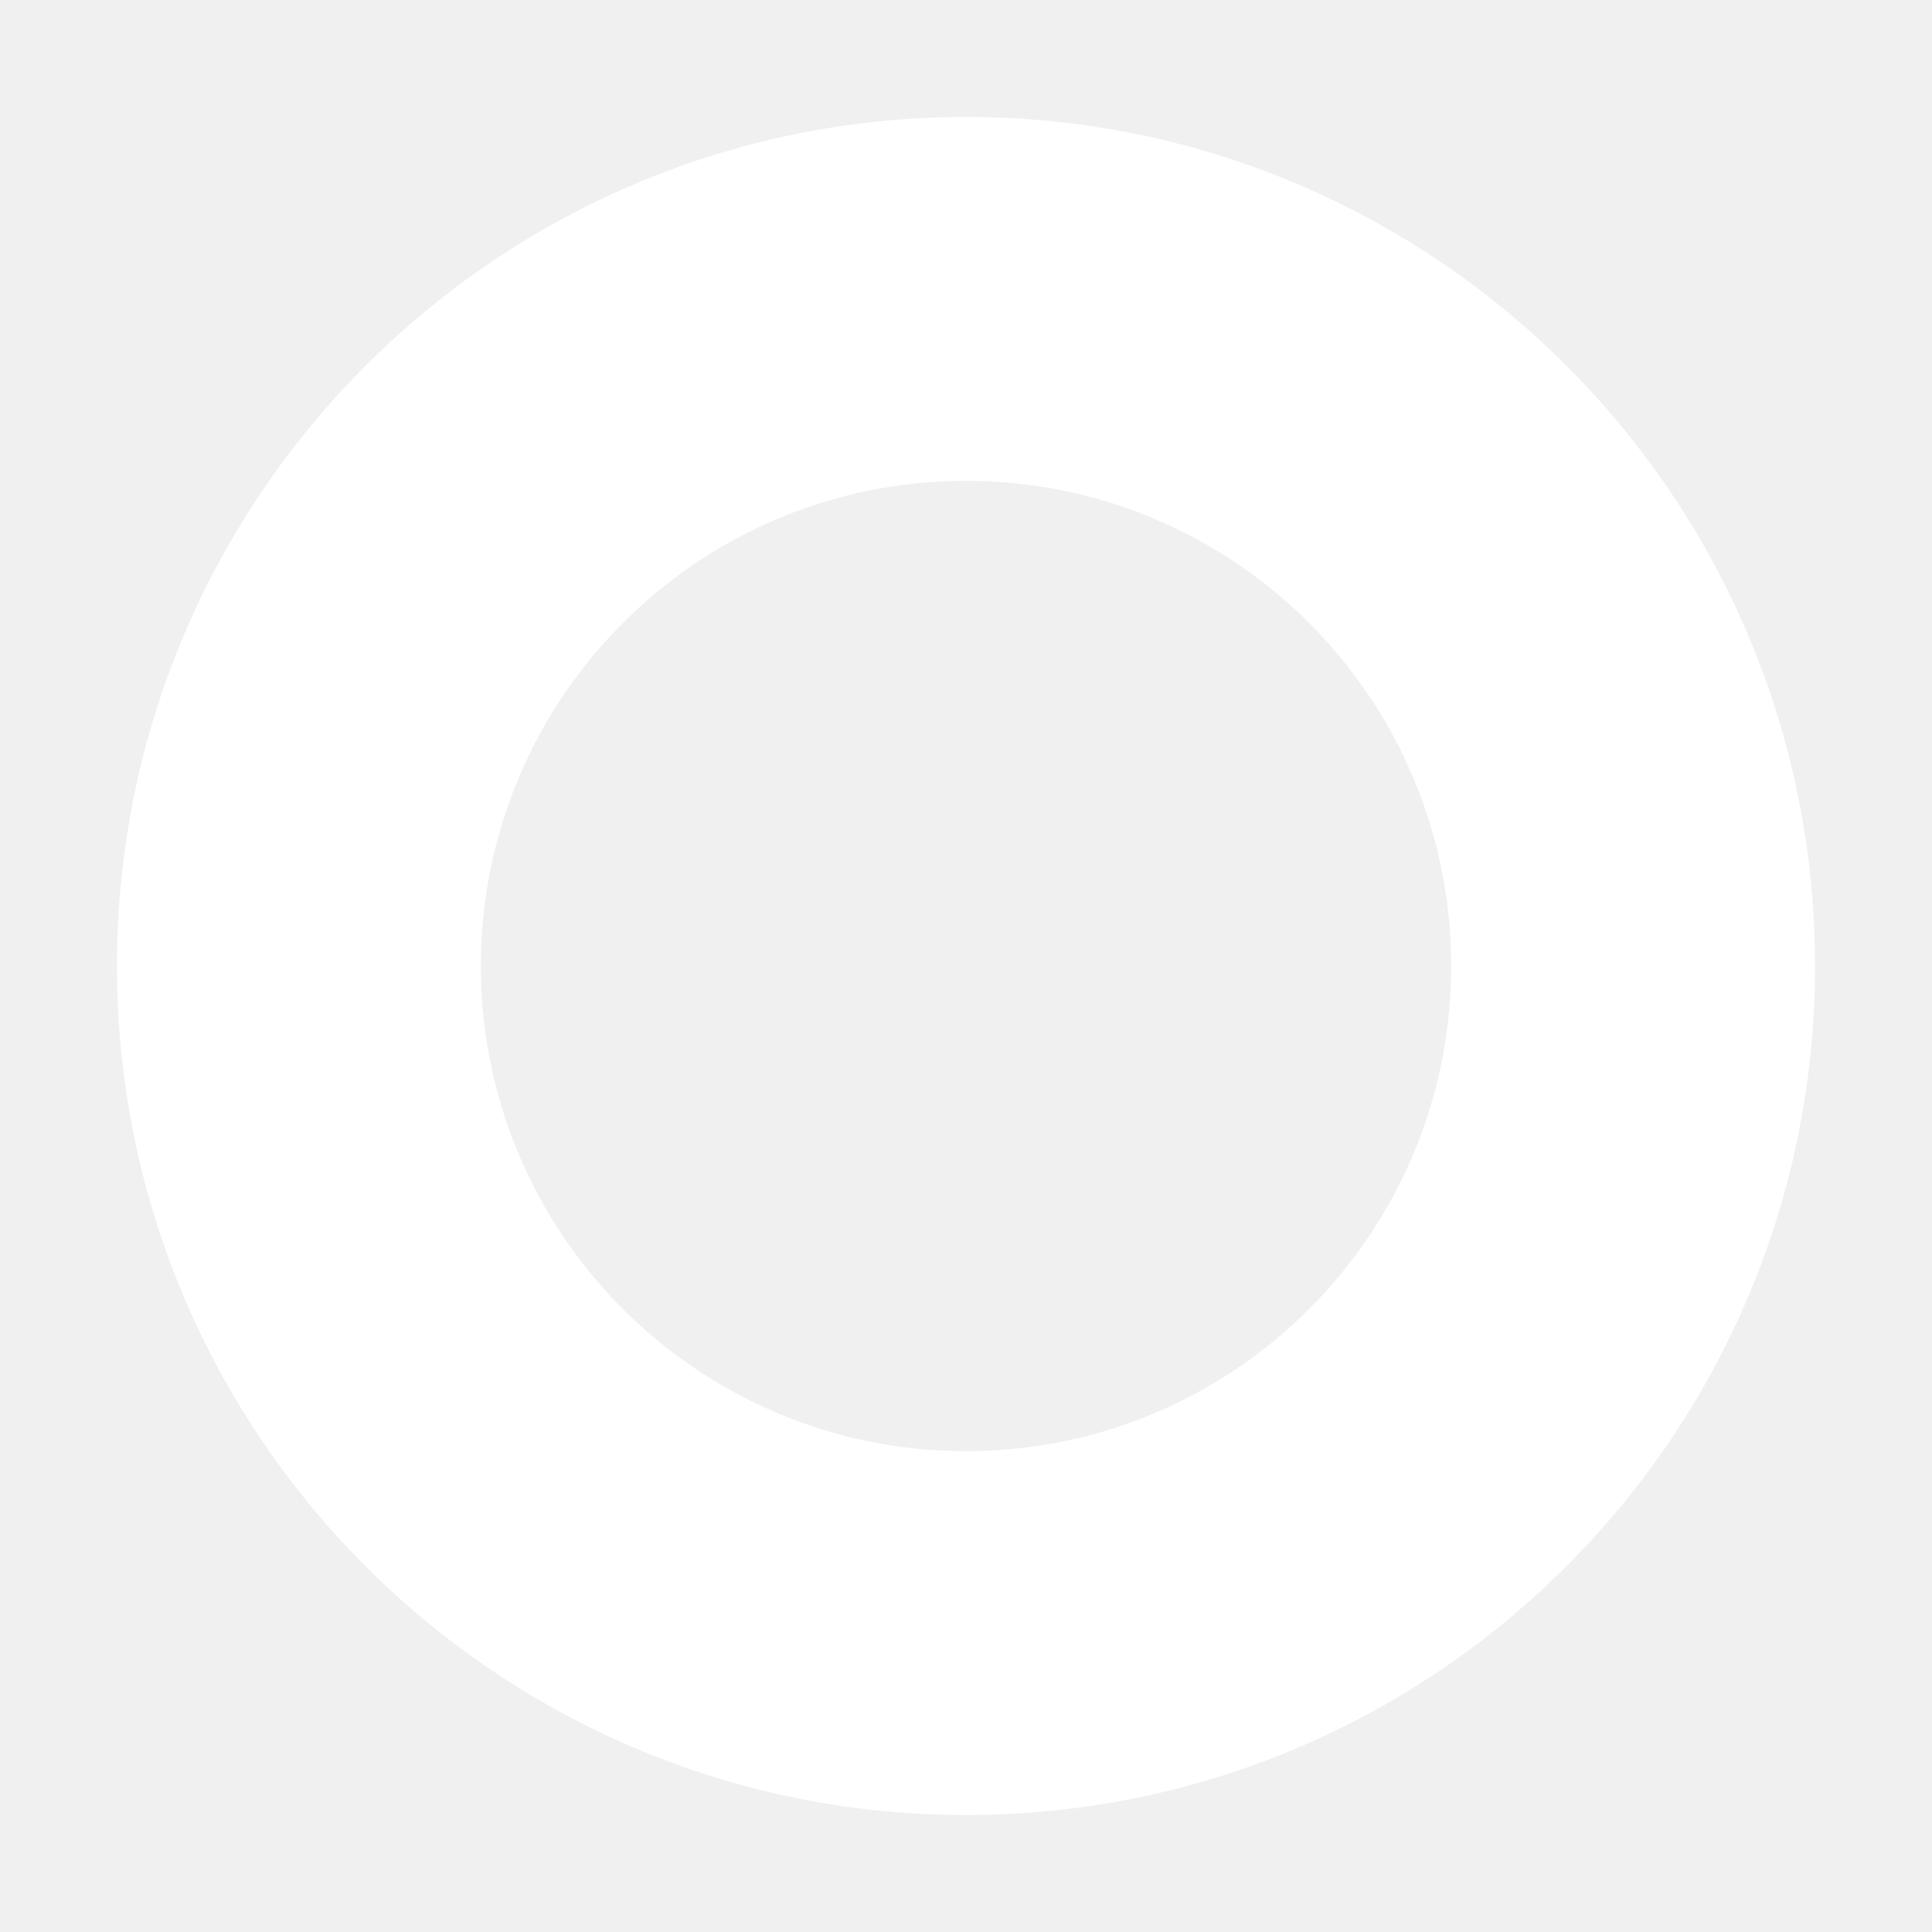
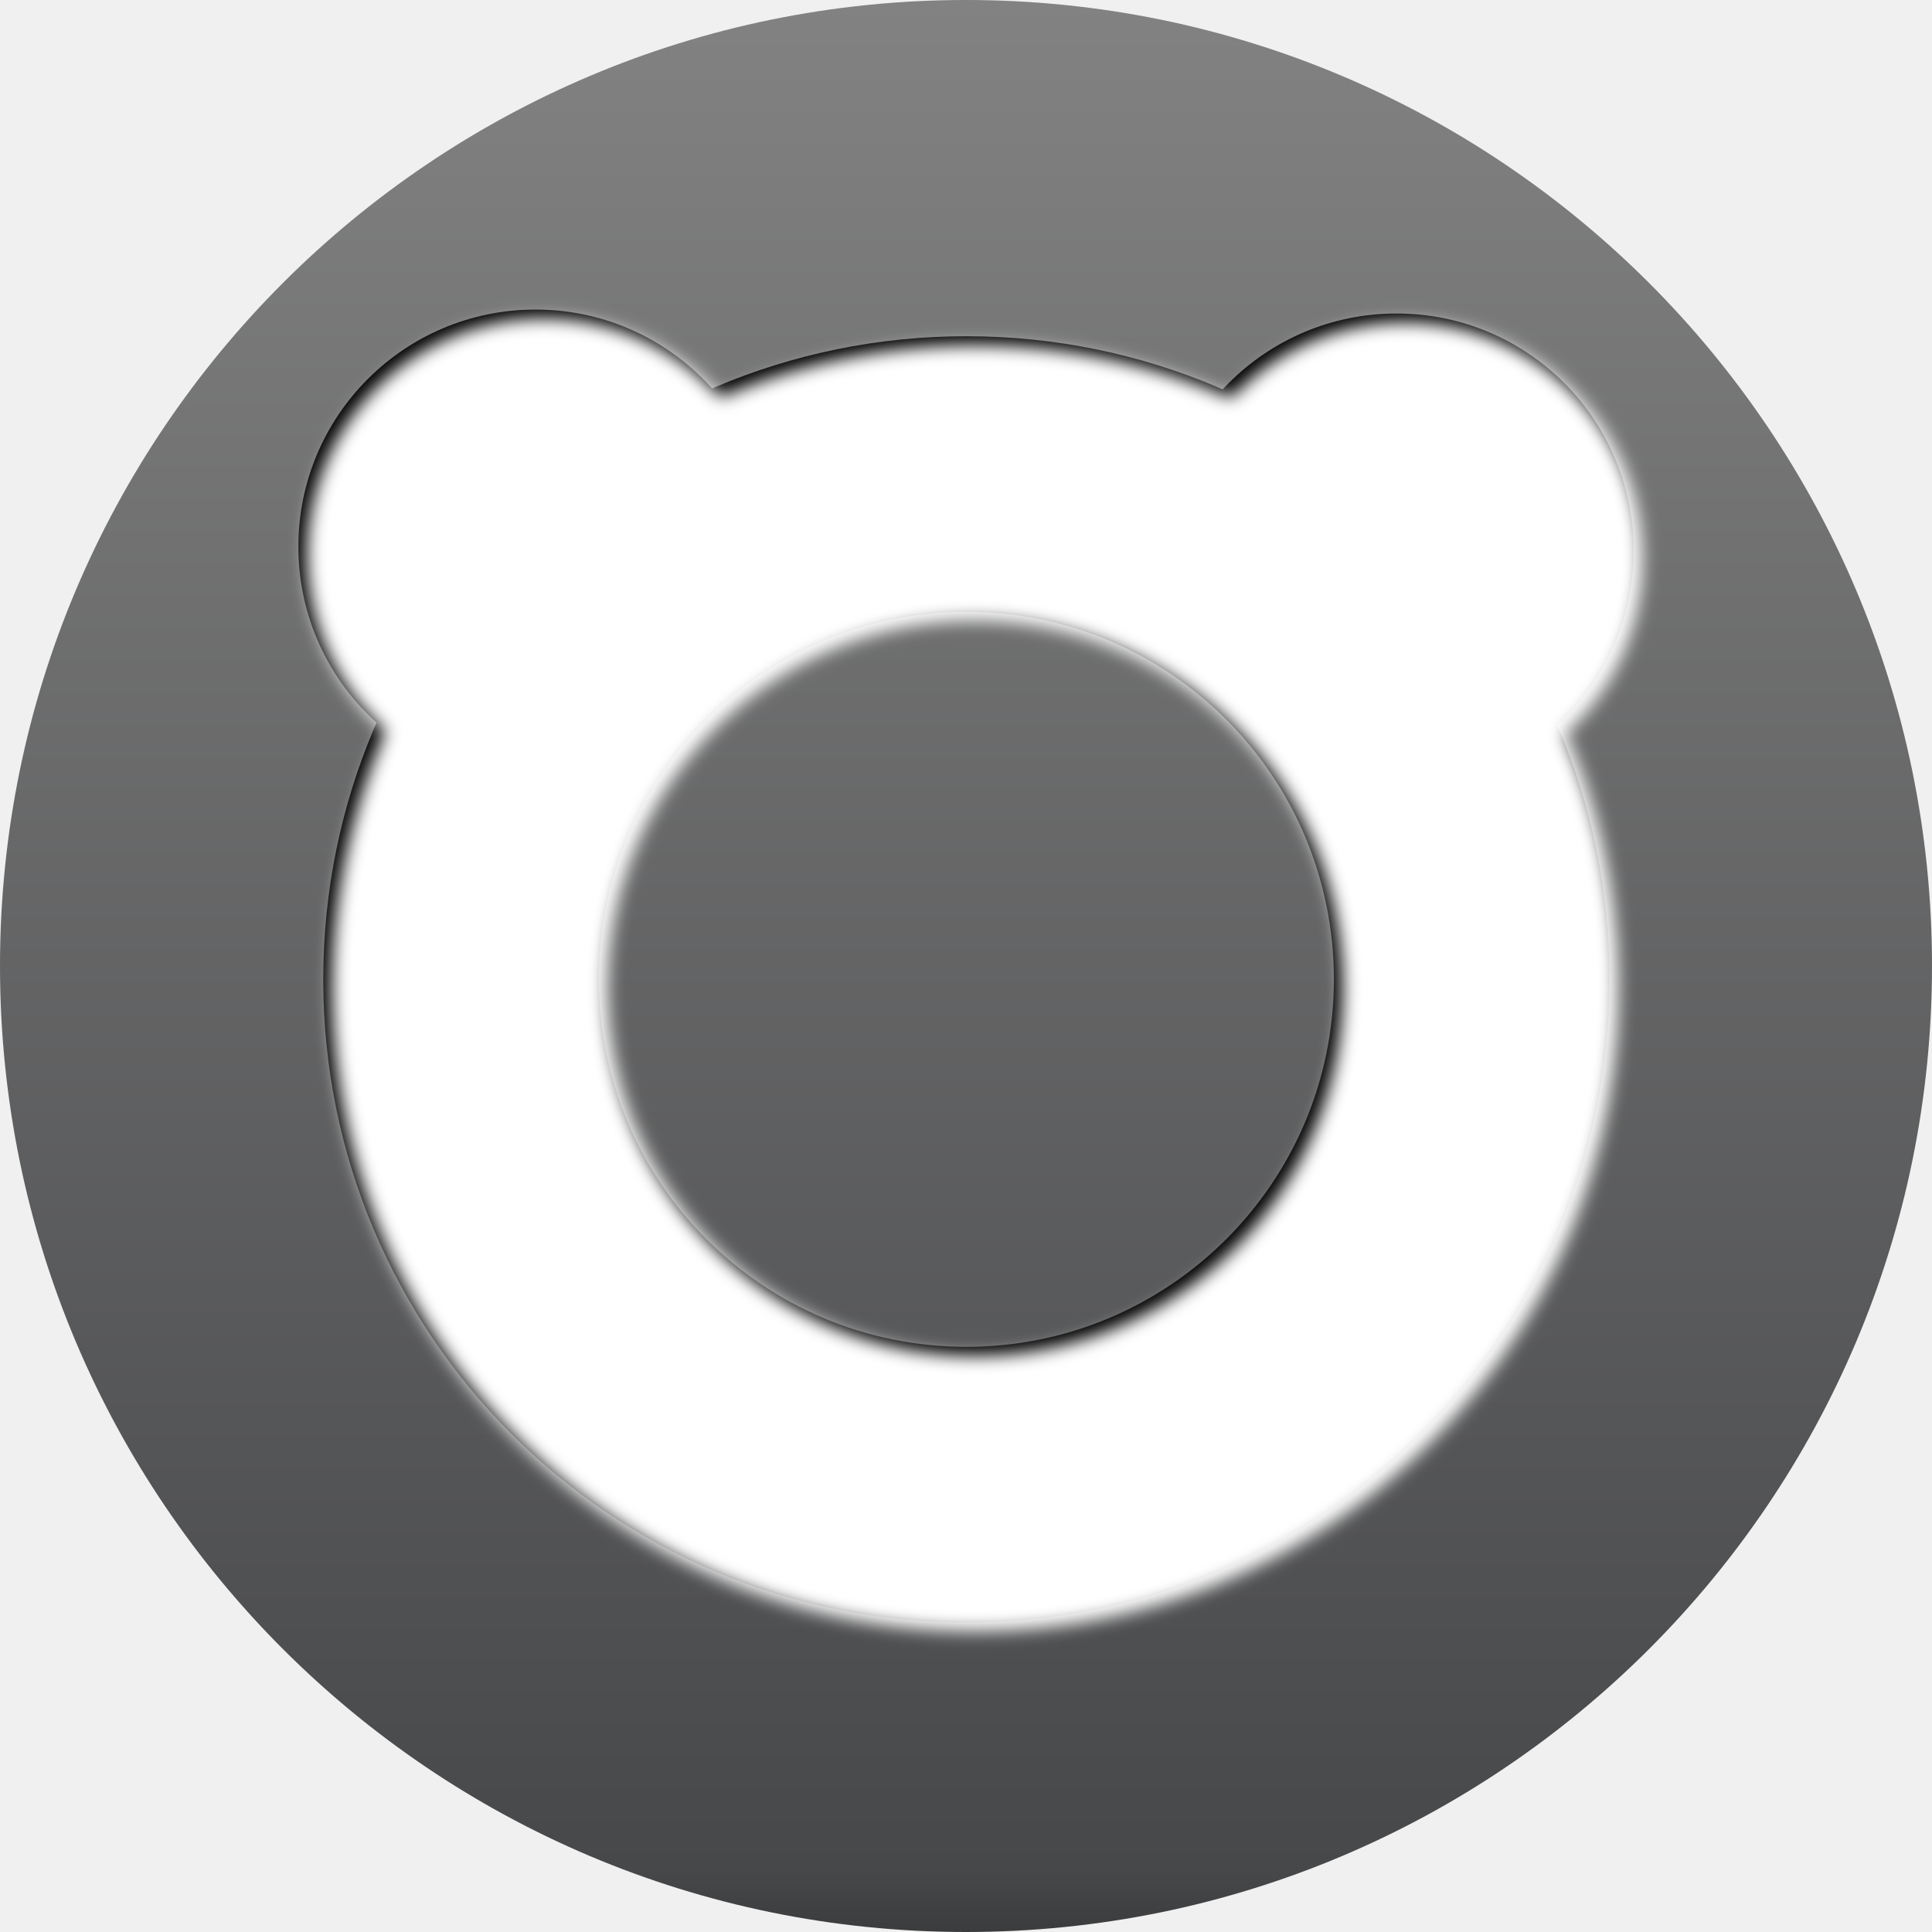
- <svg xmlns="http://www.w3.org/2000/svg" width="512" height="512" viewBox="0 0 512 512" fill="none">
-   <path fill-rule="evenodd" clip-rule="evenodd" d="M481 256C481 380.264 380.264 481 256 481C131.736 481 31 380.264 31 256C31 131.736 131.736 31 256 31C380.264 31 481 131.736 481 256ZM384.571 256C384.571 327.008 327.008 384.571 256 384.571C184.992 384.571 127.429 327.008 127.429 256C127.429 184.992 184.992 127.429 256 127.429C327.008 127.429 384.571 184.992 384.571 256Z" fill="white" />
+ <svg xmlns="http://www.w3.org/2000/svg" xmlns:xlink="http://www.w3.org/1999/xlink" viewBox="0 0 675.922 675.922" fill="none" version="1.1" id="svg4">
+   <defs id="defs8">
+     <linearGradient id="linearGradient3842">
+       <stop style="stop-color:#828282;stop-opacity:1;" offset="0" id="stop3838" />
+       <stop style="stop-color:#47484a;stop-opacity:1;" offset="0.869" id="stop3840" />
+       <stop style="stop-color:#111111;stop-opacity:1;" offset="1" id="stop18463" />
+     </linearGradient>
+     <linearGradient xlink:href="#linearGradient3842" id="linearGradient3844" x1="337.342" y1="-0.619" x2="337.342" y2="752.762" gradientUnits="userSpaceOnUse" gradientTransform="translate(0)" />
+     <filter style="color-interpolation-filters:sRGB" id="filter6523" x="0" y="0" width="1" height="1" />
+     <filter style="color-interpolation-filters:sRGB" id="filter15308" x="-0.059" y="-0.059" width="1.117" height="1.117">
+       <feGaussianBlur result="result6" stdDeviation="3" in="SourceGraphic" id="feGaussianBlur15302" />
+       <feColorMatrix values="1 0 0 0 0 0 1 0 0 0 0 0 1 0 0 0 0 0 1 0 " result="result7" in="SourceGraphic" id="feColorMatrix15304" />
+       <feComposite operator="in" in="result6" in2="result7" id="feComposite15306" result="fbSourceGraphic" />
+       <feColorMatrix result="fbSourceGraphicAlpha" in="fbSourceGraphic" values="0 0 0 -1 0 0 0 0 -1 0 0 0 0 -1 0 0 0 0 1 0" id="feColorMatrix15310" />
+       <feGaussianBlur id="feGaussianBlur15312" stdDeviation="5" result="result3" in="fbSourceGraphic" />
+       <feColorMatrix id="feColorMatrix15314" values="1 0 0 0 0 0 1 0 0 0 0 0 1 0 0 0 0 0 50 0 " result="result7" />
+       <feComposite in2="fbSourceGraphic" id="feComposite15316" operator="in" result="result9" />
+       <feComposite in2="result7" id="feComposite15318" operator="arithmetic" in="result9" k1="0.5" k3="0.5" result="result1" k2="0" k4="0" />
+       <feBlend in2="result1" id="feBlend15320" result="result5" mode="screen" in="fbSourceGraphic" />
+       <feBlend in2="result5" id="feBlend15322" mode="darken" in="result5" result="result6" />
+       <feComposite in2="fbSourceGraphic" id="feComposite15324" operator="in" result="fbSourceGraphic" />
+       <feColorMatrix result="fbSourceGraphicAlpha" in="fbSourceGraphic" values="0 0 0 -1 0 0 0 0 -1 0 0 0 0 -1 0 0 0 0 1 0" id="feColorMatrix19969" />
+       <feColorMatrix id="feColorMatrix19971" type="hueRotate" values="0" in="fbSourceGraphic" />
+       <feColorMatrix id="feColorMatrix19973" type="saturate" values="1" />
+       <feColorMatrix id="feColorMatrix19975" type="matrix" values="2 -1 0 0 0 0 2 -1 0 0 -1 0 2 0 0 0 0 0 1 0 " />
+     </filter>
+     <filter style="color-interpolation-filters:sRGB" id="filter15308-4" x="-0.059" y="-0.059" width="1.117" height="1.117">
+       <feGaussianBlur result="result6" stdDeviation="3" in="SourceGraphic" id="feGaussianBlur15302-4" />
+       <feColorMatrix values="1 0 0 0 0 0 1 0 0 0 0 0 1 0 0 0 0 0 1 0 " result="result7" in="SourceGraphic" id="feColorMatrix15304-7" />
+       <feComposite operator="in" in="result6" in2="result7" id="feComposite15306-4" result="fbSourceGraphic" />
+       <feColorMatrix result="fbSourceGraphicAlpha" in="fbSourceGraphic" values="0 0 0 -1 0 0 0 0 -1 0 0 0 0 -1 0 0 0 0 1 0" id="feColorMatrix15310-2" />
+       <feGaussianBlur id="feGaussianBlur15312-8" stdDeviation="5" result="result3" in="fbSourceGraphic" />
+       <feColorMatrix id="feColorMatrix15314-3" values="1 0 0 0 0 0 1 0 0 0 0 0 1 0 0 0 0 0 50 0 " result="result7" />
+       <feComposite in2="fbSourceGraphic" id="feComposite15316-6" operator="in" result="result9" />
+       <feComposite in2="result7" id="feComposite15318-1" operator="arithmetic" in="result9" k1="0.5" k3="0.5" result="result1" k2="0" k4="0" />
+       <feBlend in2="result1" id="feBlend15320-1" result="result5" mode="screen" in="fbSourceGraphic" />
+       <feBlend in2="result5" id="feBlend15322-8" mode="darken" in="result5" result="result6" />
+       <feComposite in2="fbSourceGraphic" id="feComposite15324-7" operator="in" result="result8" />
+     </filter>
+     <filter style="color-interpolation-filters:sRGB;" id="filter41424" x="-0.015" y="-0.016" width="1.037" height="1.038">
+       <feOffset dy="3" dx="3" id="feOffset41414" />
+       <feGaussianBlur stdDeviation="3" result="blur" id="feGaussianBlur41416" />
+       <feFlood flood-color="rgb(0,0,0)" flood-opacity="1" result="flood" id="feFlood41418" />
+       <feComposite in="flood" in2="SourceGraphic" operator="in" result="composite" id="feComposite41420" />
+       <feBlend in="blur" in2="composite" mode="normal" id="feBlend41422" />
+     </filter>
+   </defs>
+   <circle style="fill:url(#linearGradient3844);fill-opacity:1;fill-rule:evenodd" id="path2354" cx="337.961" cy="337.961" r="337.961" />
+   <g id="g3087" transform="translate(82.09414,86.62678)" style="filter:url(#filter41424)">
+     <path fill-rule="evenodd" clip-rule="evenodd" d="M 481,256 C 481,380.264 380.264,481 256,481 131.736,481 31,380.264 31,256 31,131.736 131.736,31 256,31 380.264,31 481,131.736 481,256 Z m -96.429,0 c 0,71.008 -57.563,128.571 -128.571,128.571 -71.008,0 -128.571,-57.563 -128.571,-128.571 0,-71.008 57.563,-128.571 128.571,-128.571 71.008,0 128.571,57.563 128.571,128.571 z" fill="#ffffff" id="path2" />
+     <circle style="fill:#ffffff;fill-rule:evenodd" id="path1570" cx="406.486" cy="106.01" r="82.96" />
+     <circle style="fill:#ffffff;fill-rule:evenodd" id="circle1626" cx="105.248" cy="104.629" r="82.96" />
+   </g>
</svg>
